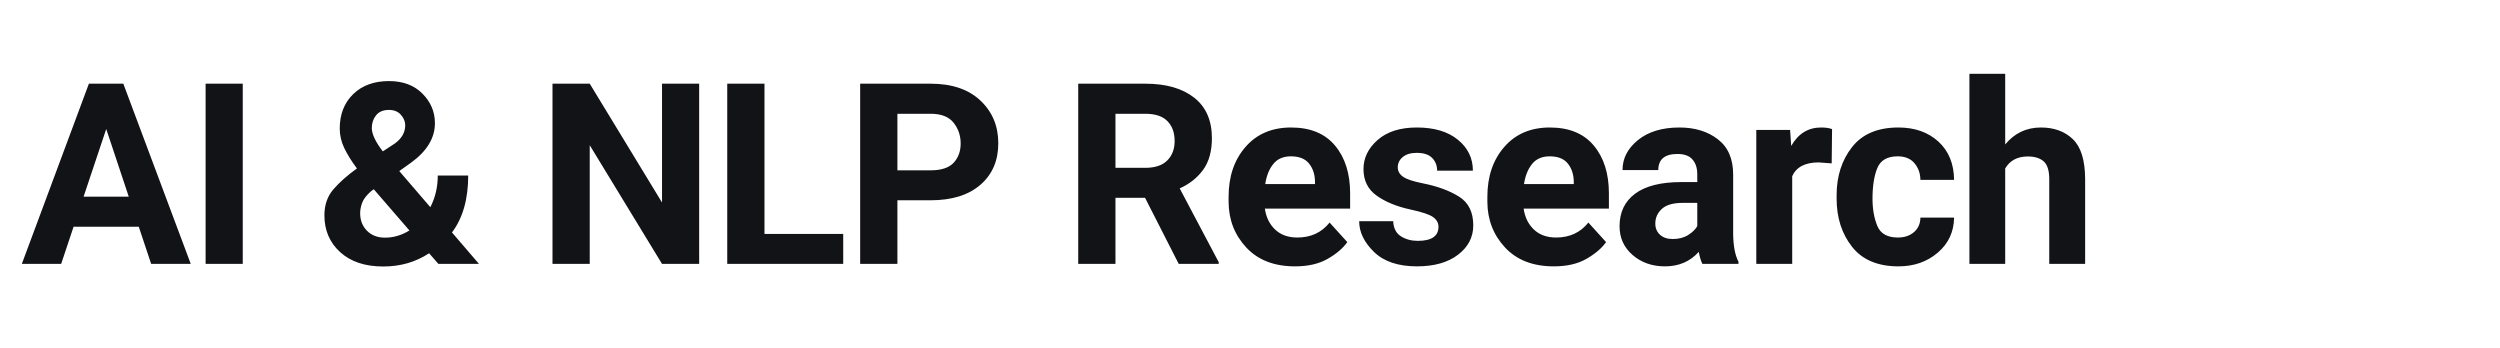
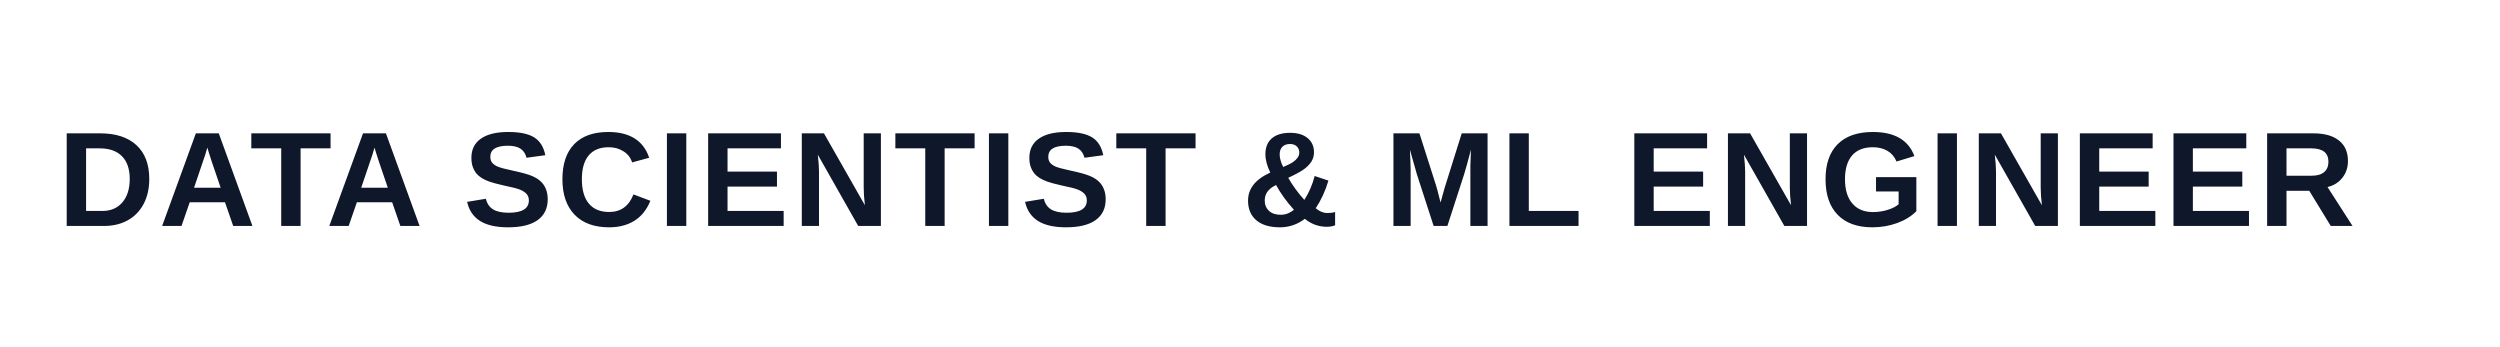
- <svg xmlns="http://www.w3.org/2000/svg" width="1440" height="200" viewBox="0 0 1440 200" fill="none">
-   <text x="12" y="152" fill="#121317" font-family="'Google Sans', 'Plus Jakarta Sans', -apple-system, BlinkMacSystemFont, 'Segoe UI', Roboto, Arial, sans-serif" font-size="146" font-weight="600" letter-spacing="-2.5">AI &amp; NLP Research</text>
+ <svg xmlns="http://www.w3.org/2000/svg" viewBox="0 0 520 72" fill="none">
+   <text x="12" y="47" fill="#0F172A" font-family="Arial, Helvetica, sans-serif" font-weight="900" font-size="28" letter-spacing="0.8">DATA SCIENTIST &amp; ML ENGINEER</text>
</svg>
